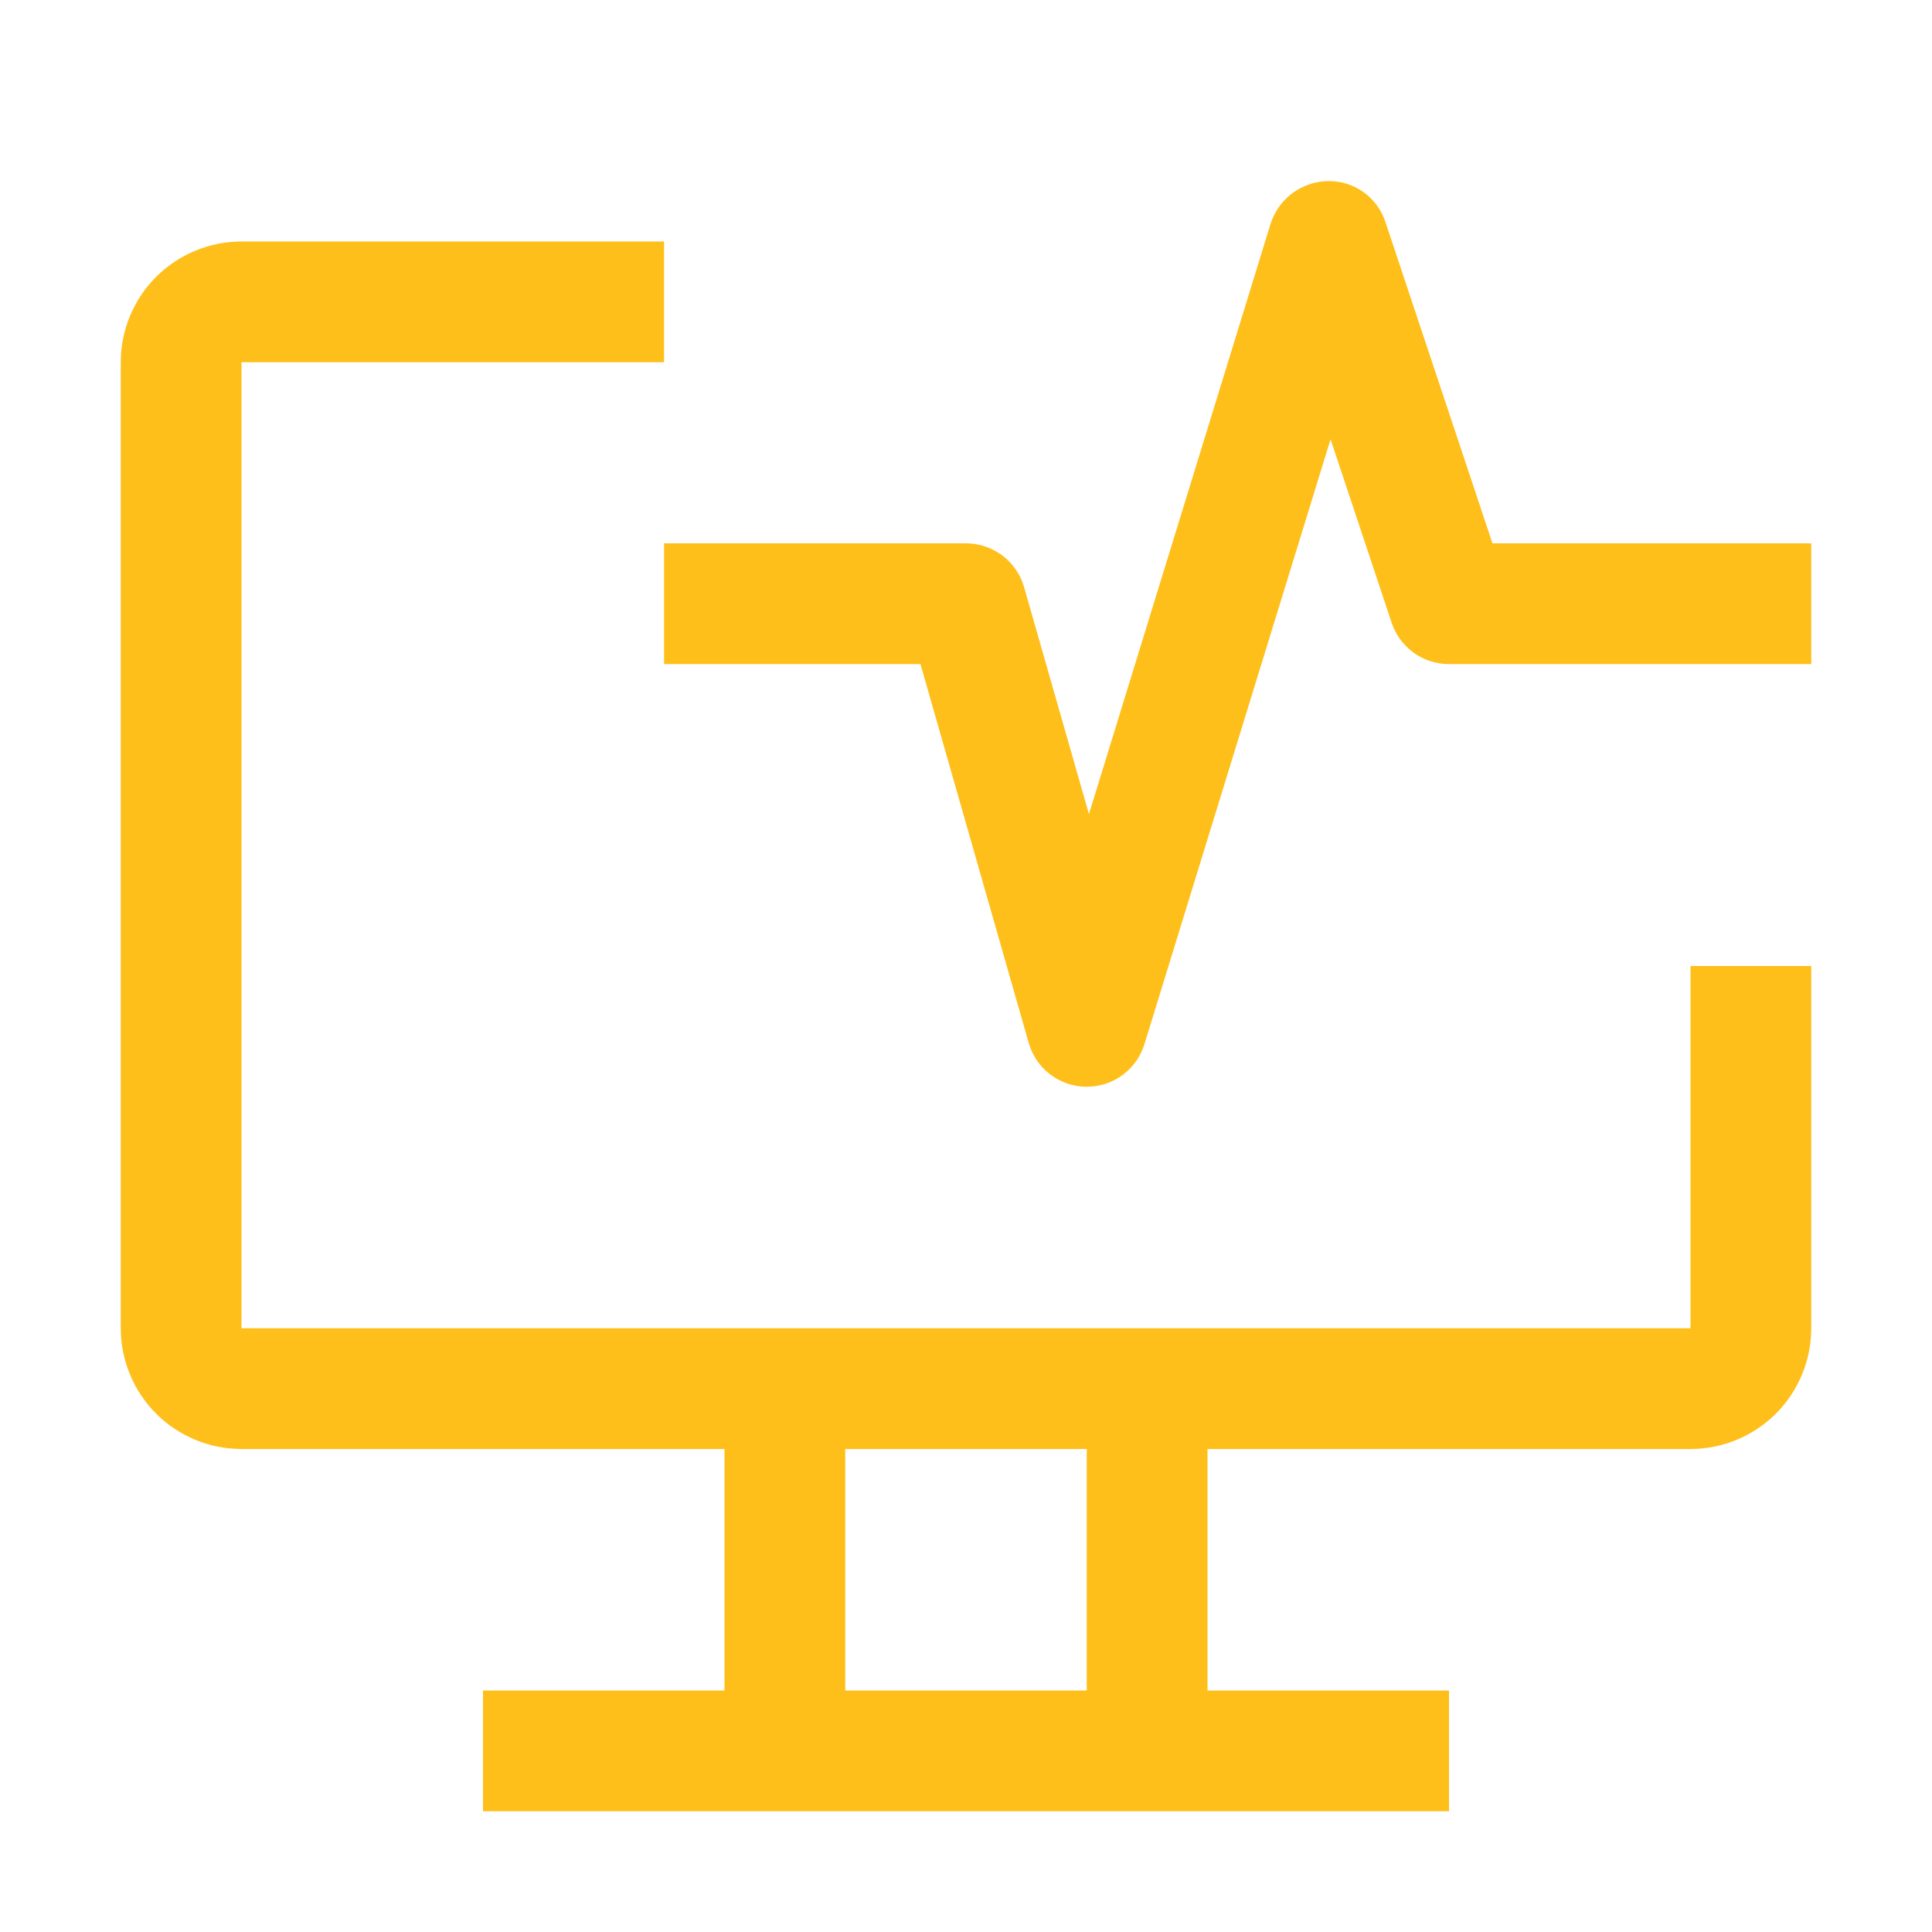
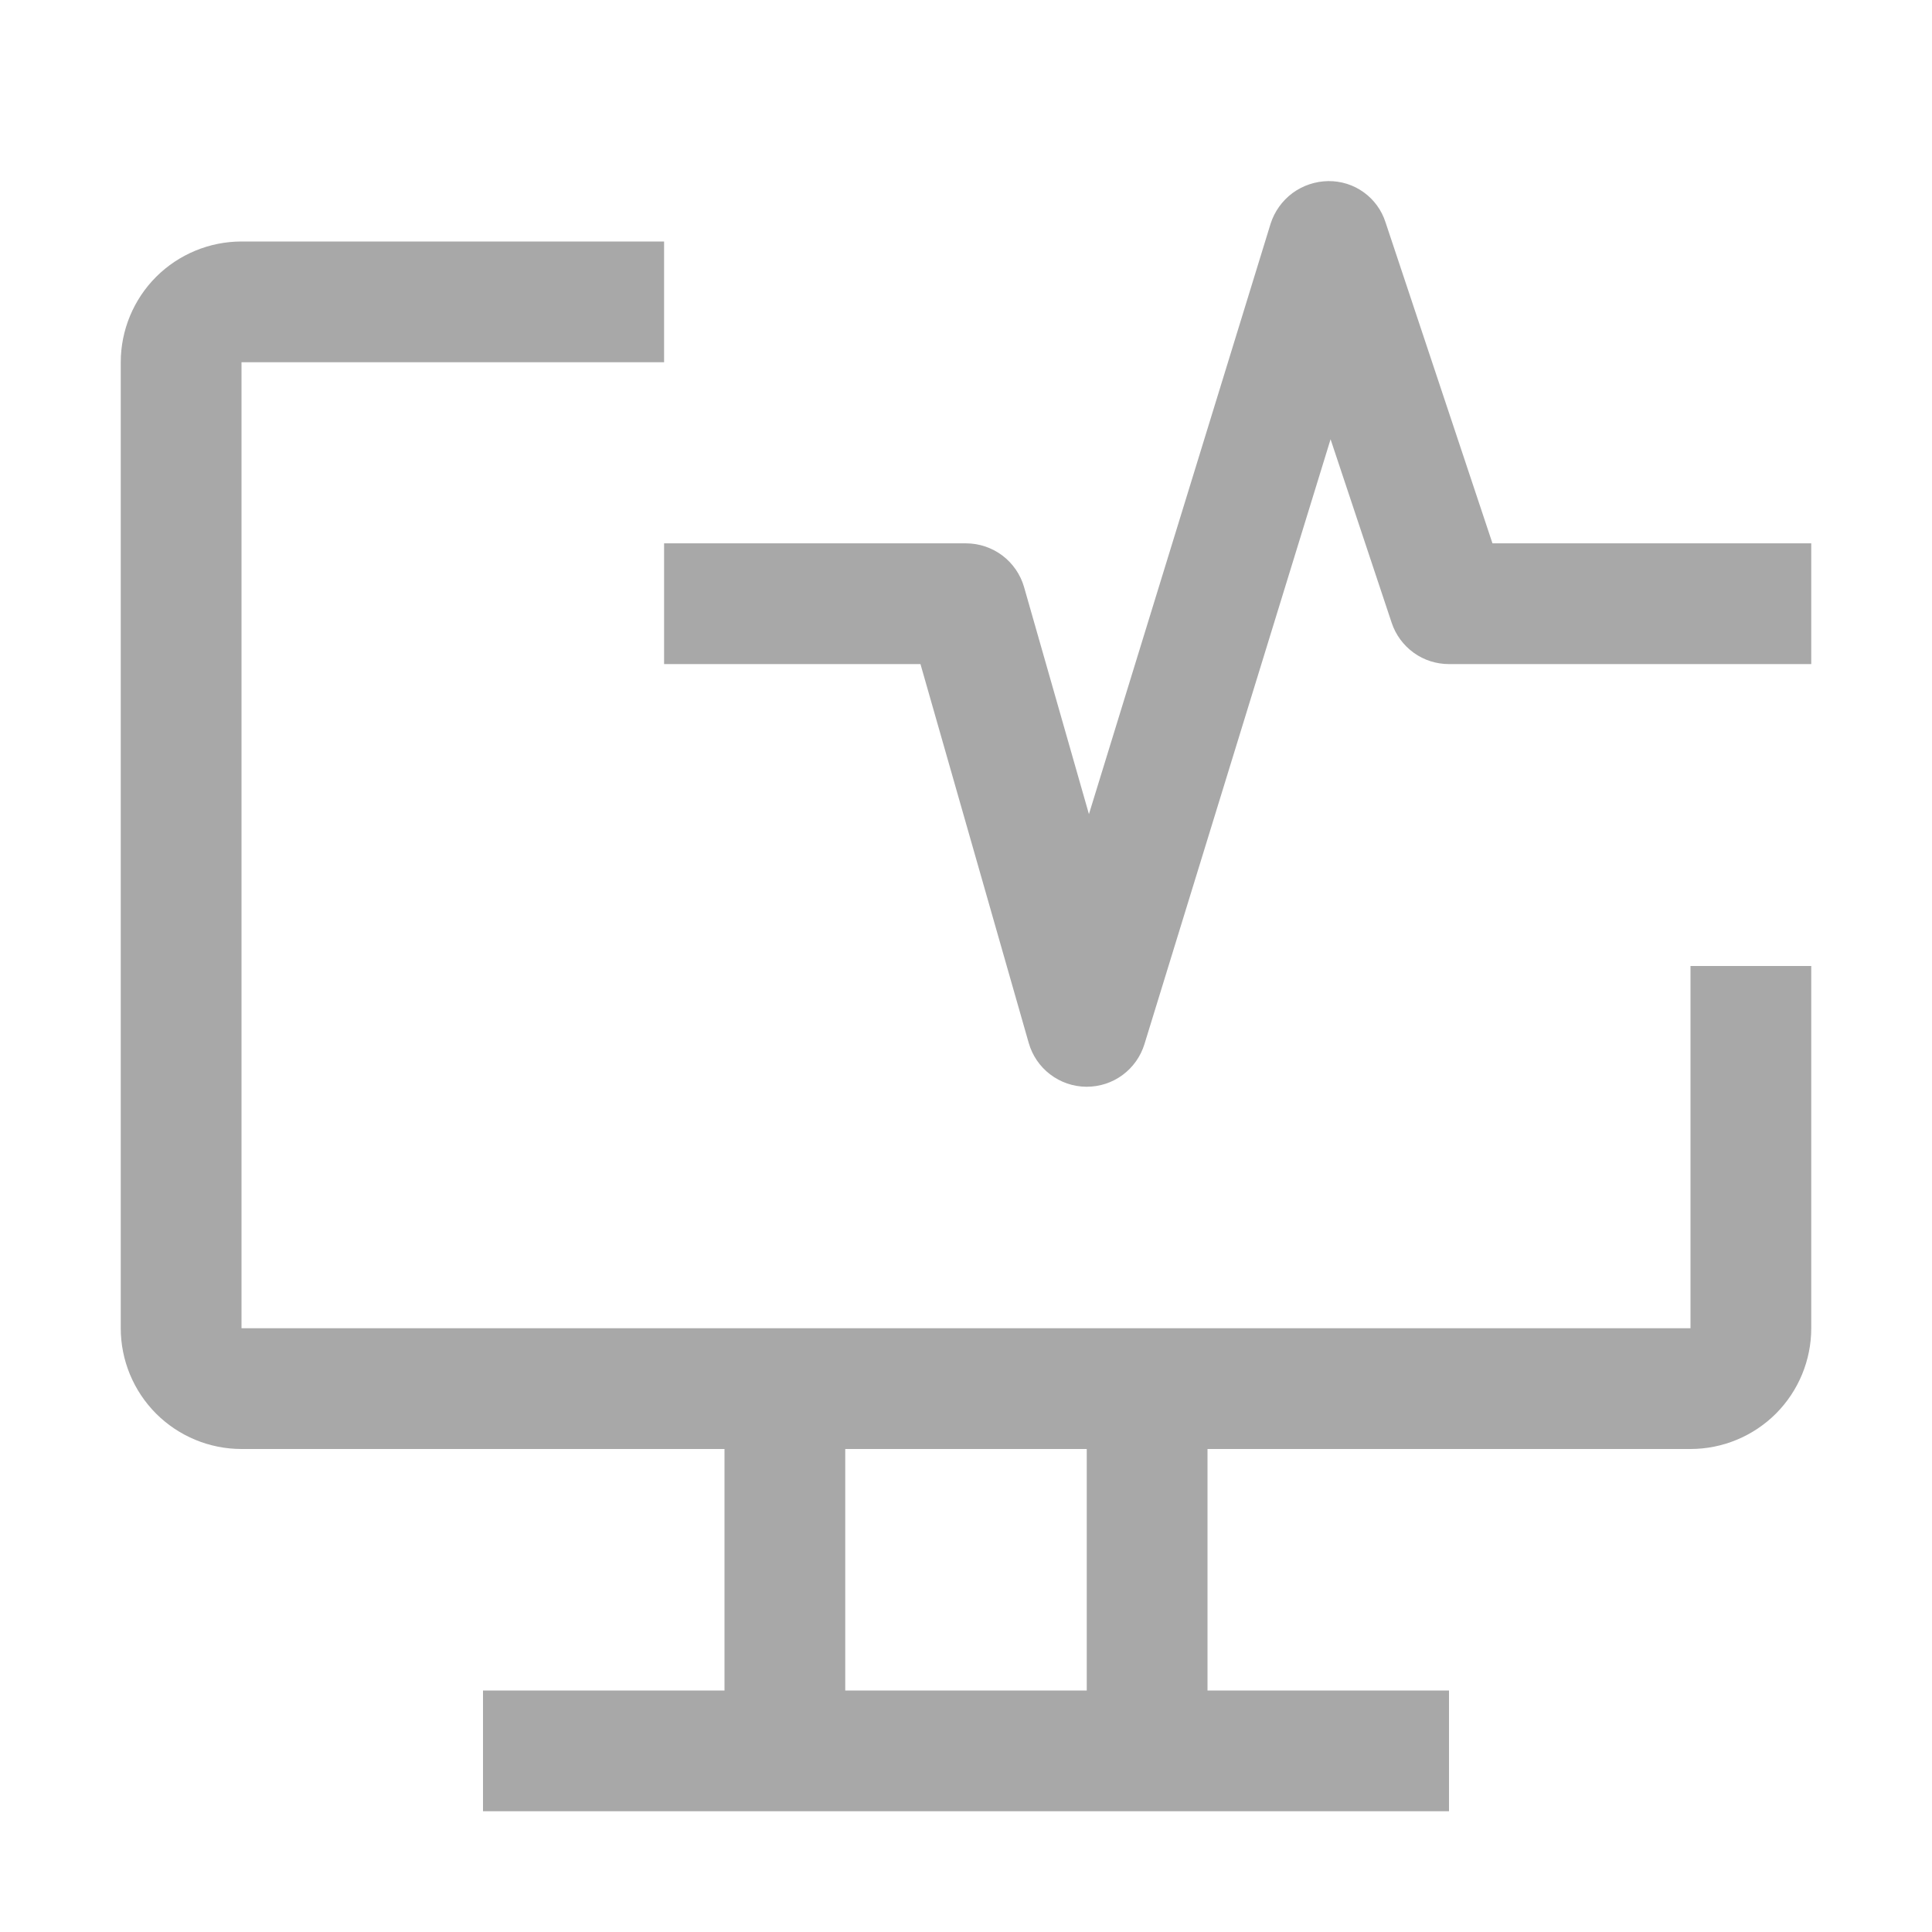
<svg xmlns="http://www.w3.org/2000/svg" width="30" height="30" viewBox="0 0 30 30" fill="none">
-   <path d="M26.25 15V20.625H3.75V5.625H10.312V3.75H3.75C3.253 3.75 2.776 3.948 2.424 4.299C2.073 4.651 1.875 5.128 1.875 5.625V20.625C1.875 21.122 2.073 21.599 2.424 21.951C2.776 22.302 3.253 22.5 3.75 22.5H11.25V26.25H7.5V28.125H22.5V26.25H18.75V22.5H26.25C26.747 22.5 27.224 22.302 27.576 21.951C27.927 21.599 28.125 21.122 28.125 20.625V15H26.25ZM16.875 26.25H13.125V22.5H16.875V26.25Z" fill="#FFBF1A" />
-   <path d="M16.875 16.875H16.866C16.664 16.873 16.468 16.806 16.307 16.683C16.146 16.561 16.03 16.39 15.974 16.195L14.293 10.312H10.312V8.437H15C15.204 8.437 15.402 8.504 15.565 8.626C15.727 8.749 15.846 8.921 15.902 9.117L16.909 12.642L19.73 3.473C19.791 3.283 19.91 3.117 20.07 2.998C20.231 2.88 20.425 2.815 20.625 2.812C20.823 2.81 21.016 2.87 21.176 2.986C21.336 3.101 21.455 3.265 21.515 3.454L23.175 8.437H28.125V10.312H22.5C22.303 10.312 22.111 10.251 21.952 10.136C21.792 10.02 21.672 9.858 21.61 9.671L20.661 6.821L17.771 16.213C17.712 16.405 17.593 16.573 17.432 16.692C17.271 16.811 17.076 16.875 16.875 16.875Z" fill="#FFBF1A" />
+   <path d="M26.25 15V20.625H3.75V5.625H10.312V3.75H3.75C3.253 3.75 2.776 3.948 2.424 4.299C2.073 4.651 1.875 5.128 1.875 5.625V20.625C1.875 21.122 2.073 21.599 2.424 21.951C2.776 22.302 3.253 22.5 3.75 22.5H11.25V26.25H7.5V28.125H22.5V26.25H18.75V22.5H26.25C26.747 22.5 27.224 22.302 27.576 21.951C27.927 21.599 28.125 21.122 28.125 20.625V15H26.25ZM16.875 26.25H13.125V22.5H16.875V26.25Z" fill="#a8a8a8" />
+   <path d="M16.875 16.875H16.866C16.664 16.873 16.468 16.806 16.307 16.683C16.146 16.561 16.03 16.39 15.974 16.195L14.293 10.312H10.312V8.437H15C15.204 8.437 15.402 8.504 15.565 8.626C15.727 8.749 15.846 8.921 15.902 9.117L16.909 12.642L19.73 3.473C19.791 3.283 19.91 3.117 20.07 2.998C20.231 2.88 20.425 2.815 20.625 2.812C20.823 2.81 21.016 2.87 21.176 2.986C21.336 3.101 21.455 3.265 21.515 3.454L23.175 8.437H28.125V10.312H22.5C22.303 10.312 22.111 10.251 21.952 10.136C21.792 10.02 21.672 9.858 21.61 9.671L20.661 6.821L17.771 16.213C17.712 16.405 17.593 16.573 17.432 16.692C17.271 16.811 17.076 16.875 16.875 16.875Z" fill="#a8a8a8" />
</svg>
